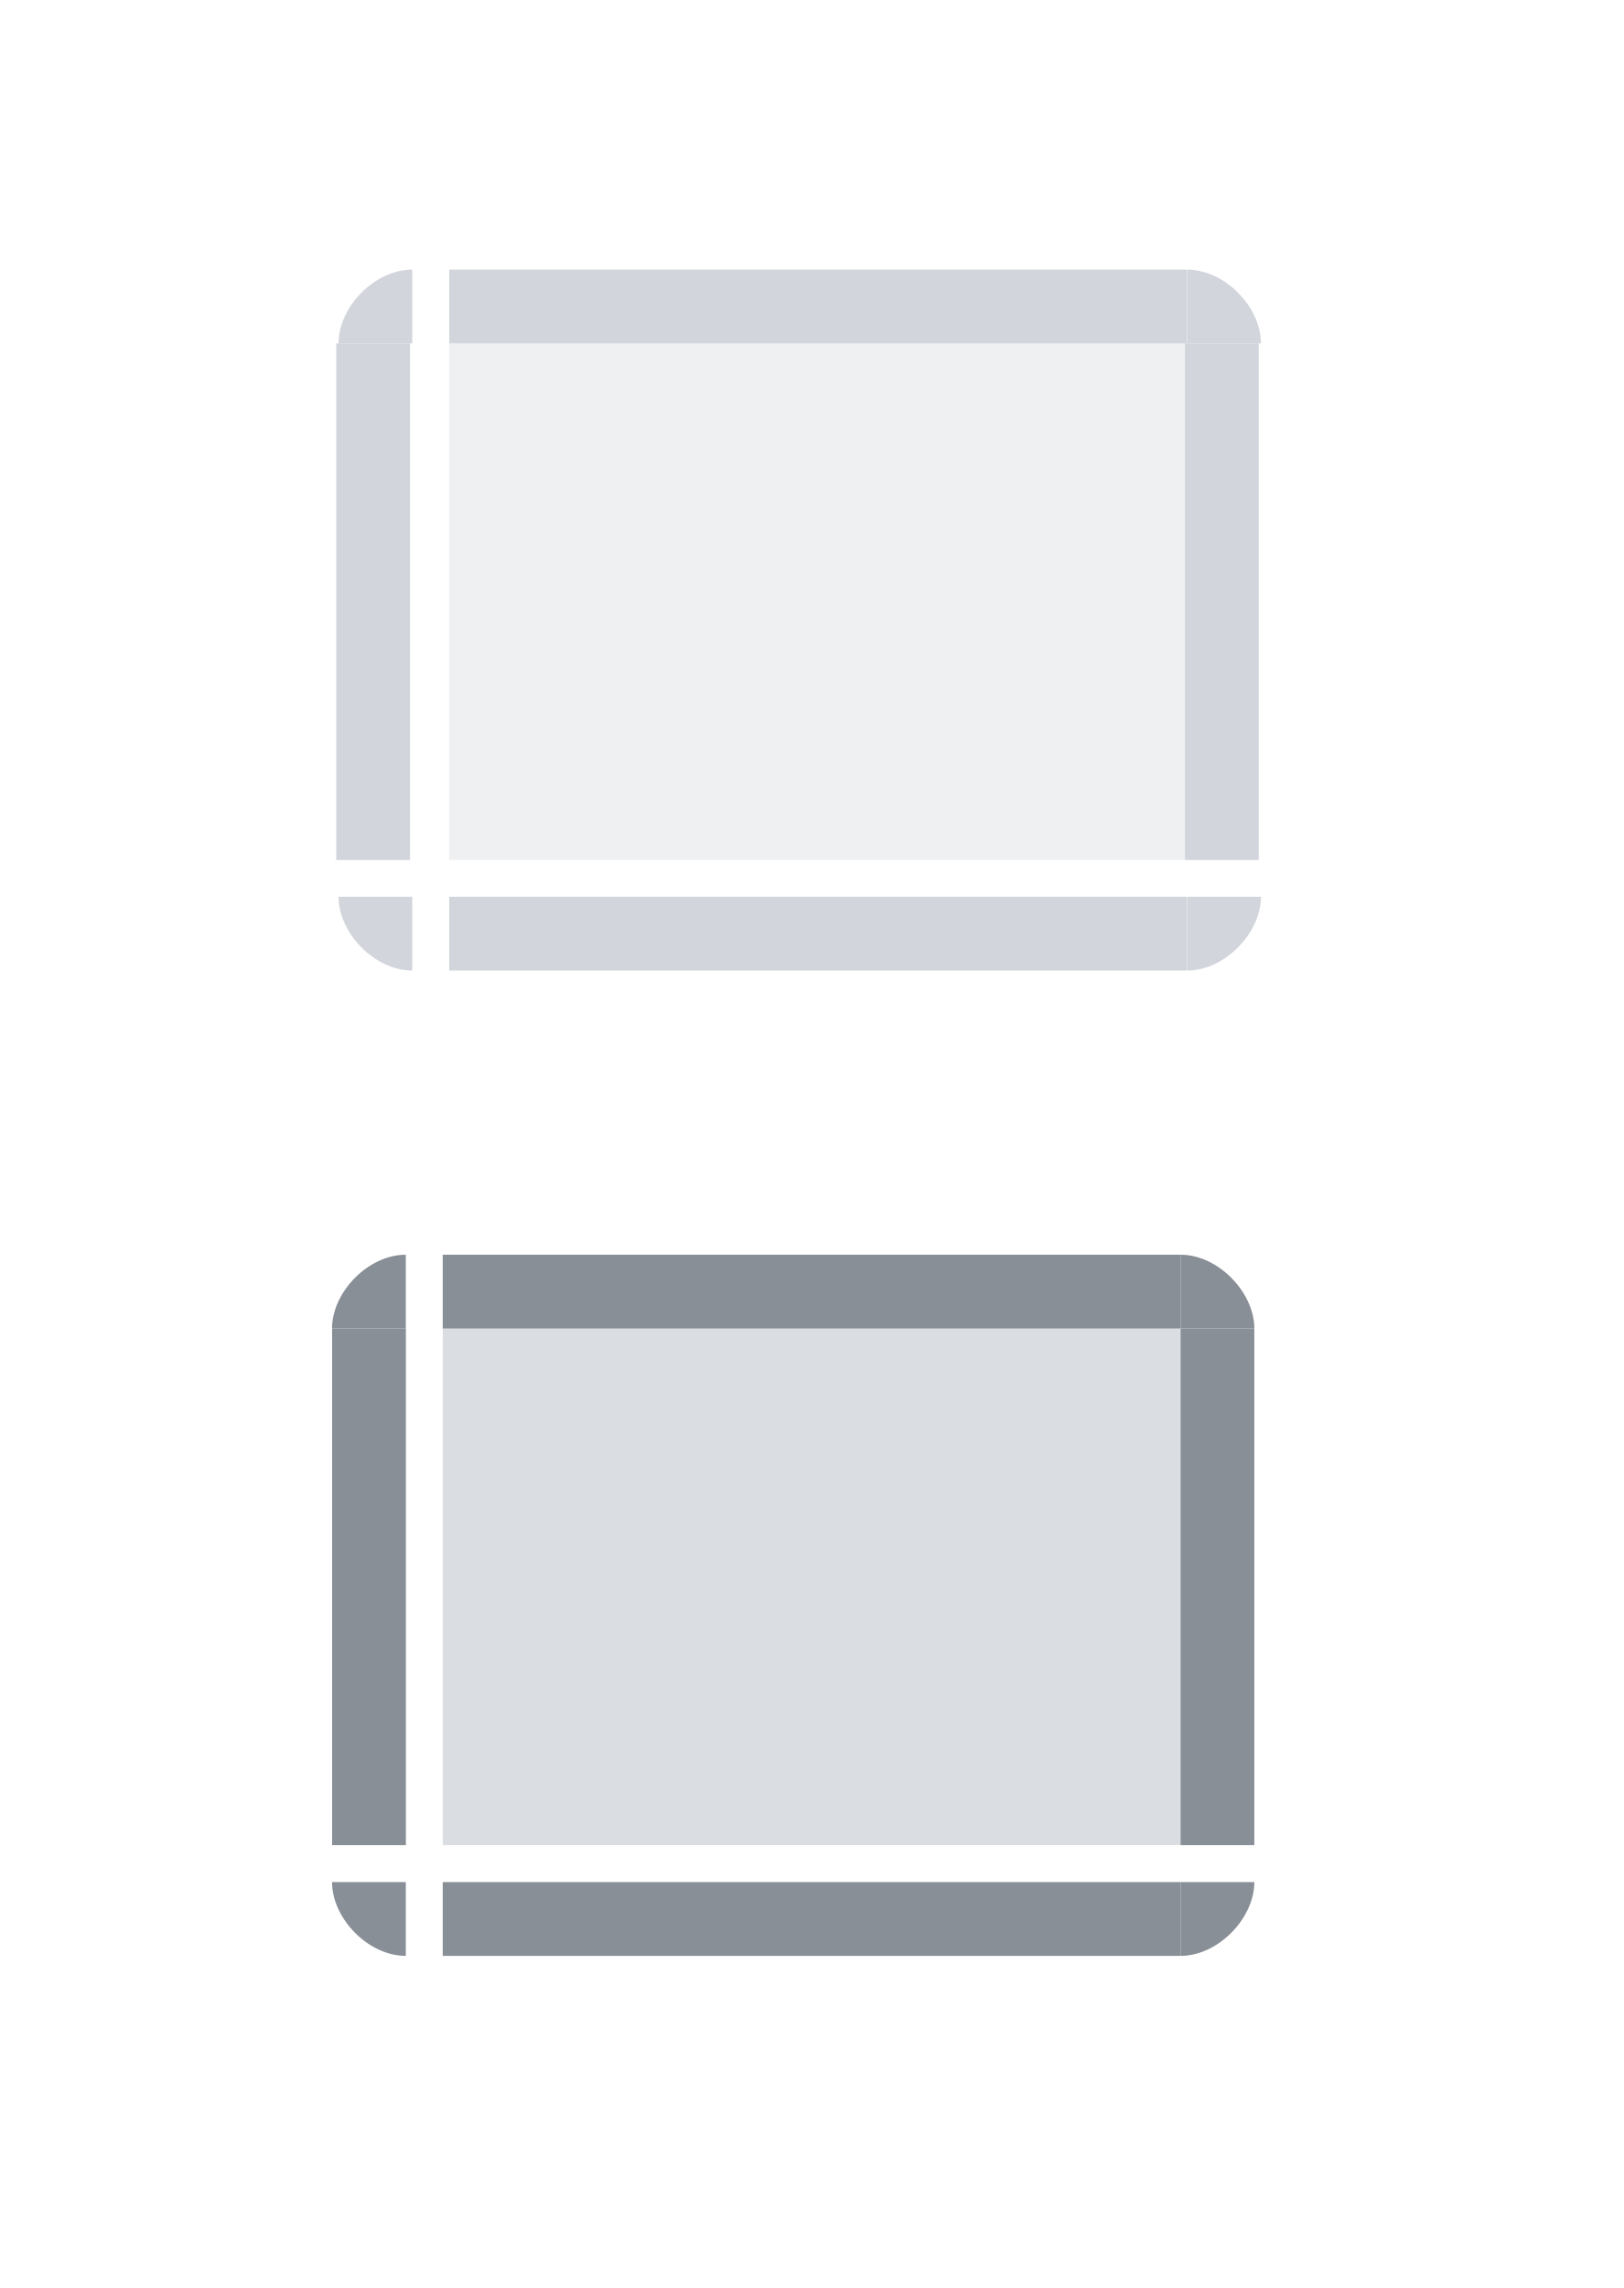
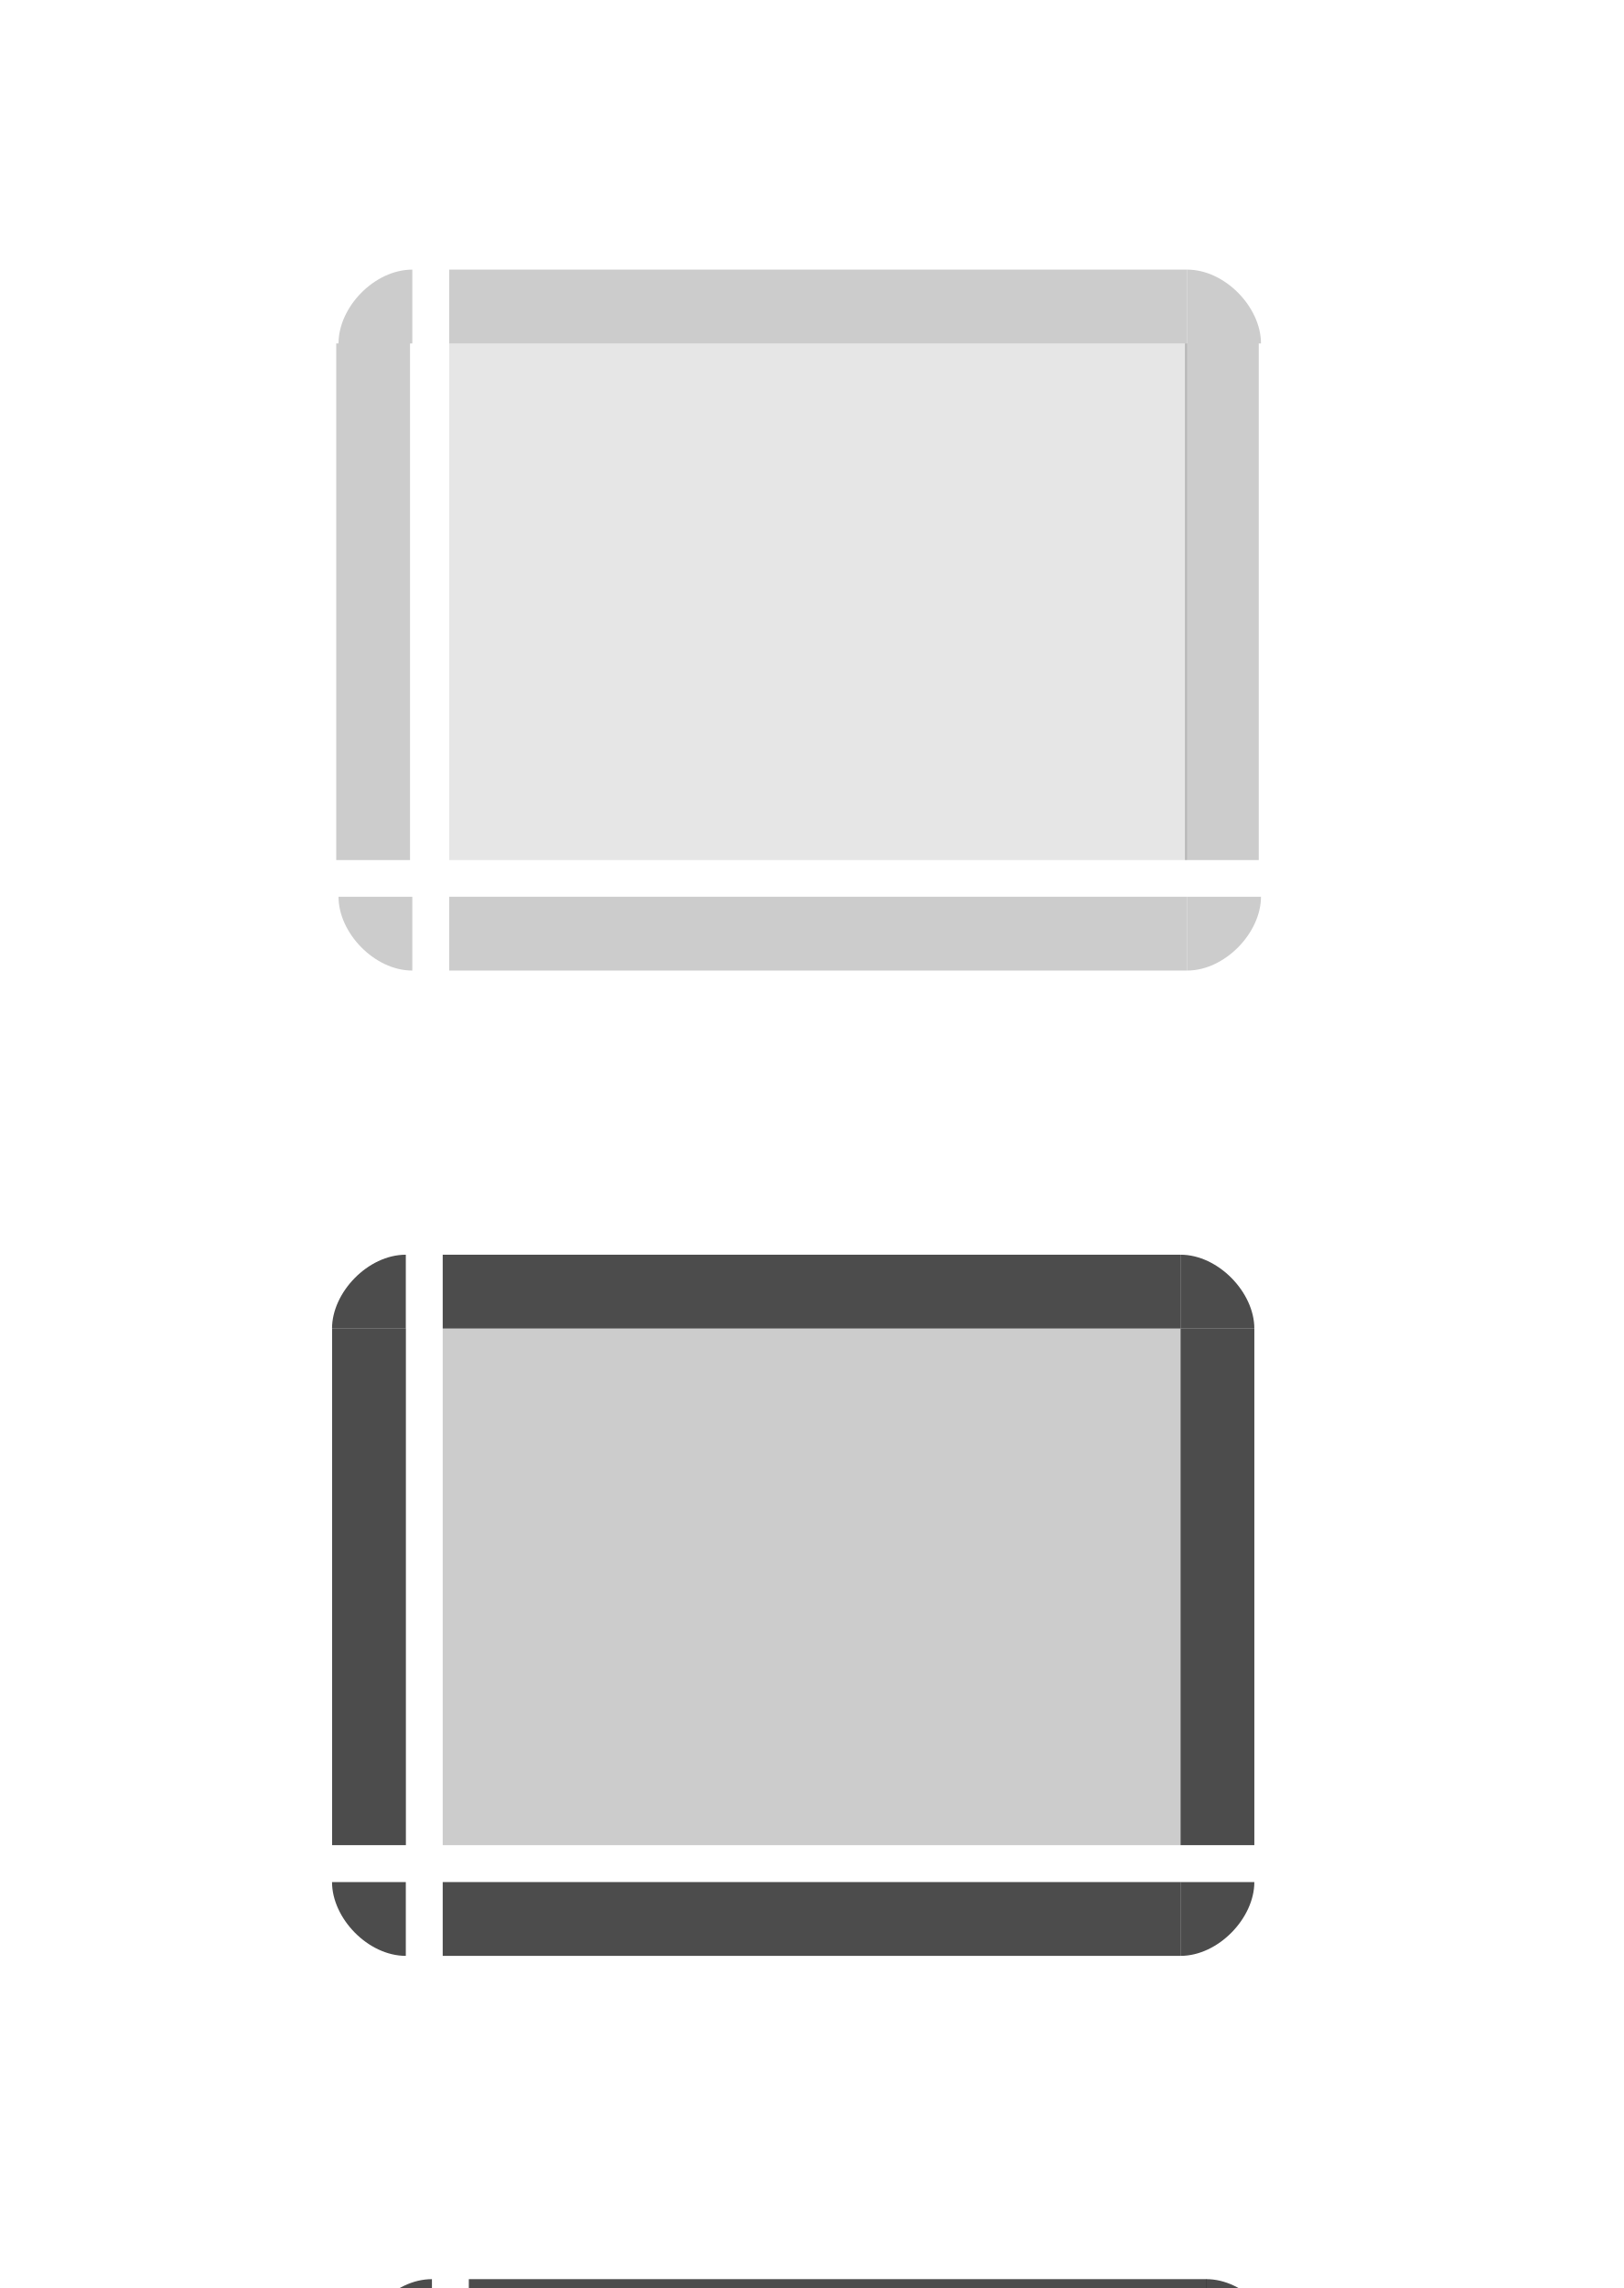
<svg xmlns="http://www.w3.org/2000/svg" id="svg2" version="1.1" viewBox="0 0 22 31" width="22" height="31">
  <defs id="defs4">
-     <style id="current-color-scheme" type="text/css">
+     <style type="text/css" id="current-color-scheme">
          .ColorScheme-Text {
-           color:#31363b;
          }
          .ColorScheme-Background{
-           color:#eff0f1;
          }
          .ColorScheme-ViewText {
-           color:#31363b;
          }
          .ColorScheme-ViewBackground{
-           color:#fcfcfc;
          }
          .ColorScheme-ViewHover {
-           color:#3daee9;
          }
          .ColorScheme-ViewFocus{
-           color:#3daee9;
          }
          .ColorScheme-ButtonText {
-           color:#31363b;
          }
          .ColorScheme-ButtonBackground{
-           color:#eff0f1;
          }
          .ColorScheme-ButtonHover {
-           color:#3daee9;
          }
          .ColorScheme-ButtonFocus{
-           color:#3daee9;
          }
      </style>
  </defs>
-   <rect ry="0" rx="0" y="18" x="6" height="7" width="10" id="active-center" class="ColorScheme-Highlight" style="opacity:1;fill:#b3bac4;fill-opacity:0.496;fill-rule:nonzero;stroke:none;stroke-width:0.59;stroke-linecap:square;stroke-linejoin:round;stroke-miterlimit:4;stroke-dasharray:none;stroke-dashoffset:0;stroke-opacity:1" />
-   <rect style="opacity:1;fill:#898f97;fill-opacity:1;fill-rule:nonzero;stroke:none;stroke-width:0.223;stroke-linecap:square;stroke-linejoin:round;stroke-miterlimit:4;stroke-dasharray:none;stroke-dashoffset:0;stroke-opacity:1" id="active-bottom" class="ColorScheme-Highlight" width="10" height="1" x="6" y="25.5" rx="0" ry="0" />
-   <rect ry="0" rx="0" y="17" x="6" height="1" width="10" id="active-top" class="ColorScheme-Highlight" style="opacity:1;fill:#898f97;fill-opacity:1;fill-rule:nonzero;stroke:none;stroke-width:0.223;stroke-linecap:square;stroke-linejoin:round;stroke-miterlimit:4;stroke-dasharray:none;stroke-dashoffset:0;stroke-opacity:1" />
-   <rect transform="rotate(90)" style="opacity:1;fill:#898f97;fill-opacity:1;fill-rule:nonzero;stroke:none;stroke-width:0.186;stroke-linecap:square;stroke-linejoin:round;stroke-miterlimit:4;stroke-dasharray:none;stroke-dashoffset:0;stroke-opacity:1" id="active-right" class="ColorScheme-Highlight" width="7" height="1" x="18" y="-17" rx="0" ry="0" />
-   <path id="active-topright" class="ColorScheme-Highlight" d="m 17,18 h -1 v -1 c 0.51,0 1,0.51 1,1 z" style="opacity:1;fill:#898f97;fill-opacity:1;fill-rule:nonzero;stroke:none;stroke-width:0.07;stroke-linecap:square;stroke-linejoin:round;stroke-miterlimit:4;stroke-dasharray:none;stroke-dashoffset:0;stroke-opacity:1" />
-   <path style="opacity:1;fill:#898f97;fill-opacity:1;fill-rule:nonzero;stroke:none;stroke-width:0.07;stroke-linecap:square;stroke-linejoin:round;stroke-miterlimit:4;stroke-dasharray:none;stroke-dashoffset:0;stroke-opacity:1" d="m 4.5,18 h 1 v -1 c -0.513,0 -1,0.51 -1,1 z" id="active-topleft" />
-   <rect ry="0" rx="0" y="-5.501" x="18" height="1" width="7" id="active-left" class="ColorScheme-Highlight" style="opacity:1;fill:#898f97;fill-opacity:1;fill-rule:nonzero;stroke:none;stroke-width:0.187;stroke-linecap:square;stroke-linejoin:round;stroke-miterlimit:4;stroke-dasharray:none;stroke-dashoffset:0;stroke-opacity:1" transform="rotate(90)" />
-   <path id="active-bottomleft" class="ColorScheme-Highlight" d="m 4.5,25.5 h 1 v 1 c -0.513,0 -1,-0.51 -1,-1 z" style="opacity:1;fill:#898f97;fill-opacity:1;fill-rule:nonzero;stroke:none;stroke-width:0.07;stroke-linecap:square;stroke-linejoin:round;stroke-miterlimit:4;stroke-dasharray:none;stroke-dashoffset:0;stroke-opacity:1" />
-   <path style="opacity:1;fill:#898f97;fill-opacity:1;fill-rule:nonzero;stroke:none;stroke-width:0.07;stroke-linecap:square;stroke-linejoin:round;stroke-miterlimit:4;stroke-dasharray:none;stroke-dashoffset:0;stroke-opacity:1" d="m 17,25.5 h -1 v 1 c 0.51,0 1,-0.51 1,-1 z" class="ColorScheme-Highlight" id="active-bottomright" />
-   <rect style="opacity:1;fill:#ced3d9;fill-opacity:0.346;fill-rule:nonzero;stroke:none;stroke-width:0.59;stroke-linecap:square;stroke-linejoin:round;stroke-miterlimit:4;stroke-dasharray:none;stroke-dashoffset:0;stroke-opacity:1" class="ColorScheme-Highlight" id="normal-center" width="10" height="7" x="6.088" y="4.653" rx="0" ry="0" />
-   <rect ry="0" rx="0" y="12.15" x="6.088" height="1" width="10" class="ColorScheme-Highlight" id="normal-bottom" style="opacity:1;fill:#d2d6dc;fill-opacity:1;fill-rule:nonzero;stroke:none;stroke-width:0.223;stroke-linecap:square;stroke-linejoin:round;stroke-miterlimit:4;stroke-dasharray:none;stroke-dashoffset:0;stroke-opacity:1" />
-   <rect style="opacity:1;fill:#d2d6dc;fill-opacity:1;fill-rule:nonzero;stroke:none;stroke-width:0.223;stroke-linecap:square;stroke-linejoin:round;stroke-miterlimit:4;stroke-dasharray:none;stroke-dashoffset:0;stroke-opacity:1" class="ColorScheme-Highlight" id="normal-top" width="10" height="1" x="6.088" y="3.653" rx="0" ry="0" />
-   <rect ry="0" rx="0" y="-17.06" x="4.653" height="1" width="7" class="ColorScheme-Highlight" id="normal-right" style="opacity:1;fill:#d2d6dc;fill-opacity:1;fill-rule:nonzero;stroke:none;stroke-width:0.186;stroke-linecap:square;stroke-linejoin:round;stroke-miterlimit:4;stroke-dasharray:none;stroke-dashoffset:0;stroke-opacity:1" transform="rotate(90)" />
-   <path style="opacity:1;fill:#d2d6dc;fill-opacity:1;fill-rule:nonzero;stroke:none;stroke-width:0.07;stroke-linecap:square;stroke-linejoin:round;stroke-miterlimit:4;stroke-dasharray:none;stroke-dashoffset:0;stroke-opacity:1" d="m 17.09,4.653 h -1 v -1 c 0.51,0 1,0.507 1,1 z" class="ColorScheme-Highlight" id="normal-topright" />
-   <path id="normal-topleft" d="m 4.588,4.653 h 1 v -1 c -0.513,0 -1,0.507 -1,1 z" style="opacity:1;fill:#d2d6dc;fill-opacity:1;fill-rule:nonzero;stroke:none;stroke-width:0.07;stroke-linecap:square;stroke-linejoin:round;stroke-miterlimit:4;stroke-dasharray:none;stroke-dashoffset:0;stroke-opacity:1" />
-   <rect transform="rotate(90)" style="opacity:1;fill:#d2d6dc;fill-opacity:1;fill-rule:nonzero;stroke:none;stroke-width:0.187;stroke-linecap:square;stroke-linejoin:round;stroke-miterlimit:4;stroke-dasharray:none;stroke-dashoffset:0;stroke-opacity:1" class="ColorScheme-Highlight" id="normal-left" width="7" height="1" x="4.653" y="-5.557" rx="0" ry="0" />
-   <path style="opacity:1;fill:#d2d6dc;fill-opacity:1;fill-rule:nonzero;stroke:none;stroke-width:0.07;stroke-linecap:square;stroke-linejoin:round;stroke-miterlimit:4;stroke-dasharray:none;stroke-dashoffset:0;stroke-opacity:1" d="m 4.588,12.15 h 1 v 1 c -0.513,0 -1,-0.51 -1,-1 z" class="ColorScheme-Highlight" id="normal-bottomleft" />
-   <path id="normal-bottomright" class="ColorScheme-Highlight" d="m 17.09,12.15 h -1 v 1 c 0.51,0 1,-0.51 1,-1 z" style="opacity:1;fill:#d2d6dc;fill-opacity:1;fill-rule:nonzero;stroke:none;stroke-width:0.07;stroke-linecap:square;stroke-linejoin:round;stroke-miterlimit:4;stroke-dasharray:none;stroke-dashoffset:0;stroke-opacity:1" />
+   <rect style="opacity:1;fill:currentColor;fill-opacity:0.2;fill-rule:nonzero;stroke:none;stroke-width:0.59;stroke-linecap:square;stroke-linejoin:round;stroke-miterlimit:4;stroke-dasharray:none;stroke-dashoffset:0;stroke-opacity:1" class="ColorScheme-Text" id="active-center" width="10" height="7" x="6" y="18" rx="0" ry="0" />
+   <rect ry="0" rx="0" y="25.5" x="6" height="1" width="10" class="ColorScheme-Text" id="active-bottom" style="opacity:1;fill:currentColor;fill-opacity:0.7;fill-rule:nonzero;stroke:none;stroke-width:0.223;stroke-linecap:square;stroke-linejoin:round;stroke-miterlimit:4;stroke-dasharray:none;stroke-dashoffset:0;stroke-opacity:1" />
+   <rect style="opacity:1;fill:currentColor;fill-opacity:0.7;fill-rule:nonzero;stroke:none;stroke-width:0.223;stroke-linecap:square;stroke-linejoin:round;stroke-miterlimit:4;stroke-dasharray:none;stroke-dashoffset:0;stroke-opacity:1" class="ColorScheme-Text" id="active-top" width="10" height="1" x="6" y="17" rx="0" ry="0" />
+   <rect ry="0" rx="0" y="-17" x="18" height="1" width="7" class="ColorScheme-Text" id="active-right" style="opacity:1;fill:currentColor;fill-opacity:0.7;fill-rule:nonzero;stroke:none;stroke-width:0.186;stroke-linecap:square;stroke-linejoin:round;stroke-miterlimit:4;stroke-dasharray:none;stroke-dashoffset:0;stroke-opacity:1" transform="rotate(90)" />
+   <path style="opacity:1;fill:currentColor;fill-opacity:0.7;fill-rule:nonzero;stroke:none;stroke-width:0.07;stroke-linecap:square;stroke-linejoin:round;stroke-miterlimit:4;stroke-dasharray:none;stroke-dashoffset:0;stroke-opacity:1" d="m 17,18 h -1 v -1 c 0.51,0 1,0.51 1,1 z" class="ColorScheme-Text" id="active-topright" />
+   <path id="active-topleft" d="m 4.5,18 h 1 v -1 c -0.513,0 -1,0.51 -1,1 z" class="ColorScheme-Text" style="opacity:1;fill:currentColor;fill-opacity:0.7;fill-rule:nonzero;stroke:none;stroke-width:0.07;stroke-linecap:square;stroke-linejoin:round;stroke-miterlimit:4;stroke-dasharray:none;stroke-dashoffset:0;stroke-opacity:1" />
+   <rect transform="rotate(90)" style="opacity:1;fill:currentColor;fill-opacity:0.7;fill-rule:nonzero;stroke:none;stroke-width:0.187;stroke-linecap:square;stroke-linejoin:round;stroke-miterlimit:4;stroke-dasharray:none;stroke-dashoffset:0;stroke-opacity:1" class="ColorScheme-Text" id="active-left" width="7" height="1" x="18" y="-5.501" rx="0" ry="0" />
+   <path style="opacity:1;fill:currentColor;fill-opacity:0.7;fill-rule:nonzero;stroke:none;stroke-width:0.07;stroke-linecap:square;stroke-linejoin:round;stroke-miterlimit:4;stroke-dasharray:none;stroke-dashoffset:0;stroke-opacity:1" d="m 4.5,25.5 h 1 v 1 c -0.513,0 -1,-0.51 -1,-1 z" class="ColorScheme-Text" id="active-bottomleft" />
+   <path id="active-bottomright" class="ColorScheme-Text" d="m 17,25.5 h -1 v 1 c 0.51,0 1,-0.51 1,-1 z" style="opacity:1;fill:currentColor;fill-opacity:0.7;fill-rule:nonzero;stroke:none;stroke-width:0.07;stroke-linecap:square;stroke-linejoin:round;stroke-miterlimit:4;stroke-dasharray:none;stroke-dashoffset:0;stroke-opacity:1" />
+   <rect ry="0" rx="0" y="4.653" x="6.088" height="7" width="10" id="normal-center" class="ColorScheme-Text" style="opacity:1;fill:currentColor;fill-opacity:0.1;fill-rule:nonzero;stroke:none;stroke-width:0.59;stroke-linecap:square;stroke-linejoin:round;stroke-miterlimit:4;stroke-dasharray:none;stroke-dashoffset:0;stroke-opacity:1" />
+   <rect style="opacity:1;fill:currentColor;fill-opacity:0.2;fill-rule:nonzero;stroke:none;stroke-width:0.223;stroke-linecap:square;stroke-linejoin:round;stroke-miterlimit:4;stroke-dasharray:none;stroke-dashoffset:0;stroke-opacity:1" id="normal-bottom" class="ColorScheme-Text" width="10" height="1" x="6.088" y="12.15" rx="0" ry="0" />
+   <rect ry="0" rx="0" y="3.653" x="6.088" height="1" width="10" id="normal-top" class="ColorScheme-Text" style="opacity:1;fill:currentColor;fill-opacity:0.2;fill-rule:nonzero;stroke:none;stroke-width:0.223;stroke-linecap:square;stroke-linejoin:round;stroke-miterlimit:4;stroke-dasharray:none;stroke-dashoffset:0;stroke-opacity:1" />
+   <rect transform="rotate(90)" style="opacity:1;fill:currentColor;fill-opacity:0.2;fill-rule:nonzero;stroke:none;stroke-width:0.186;stroke-linecap:square;stroke-linejoin:round;stroke-miterlimit:4;stroke-dasharray:none;stroke-dashoffset:0;stroke-opacity:1" id="normal-right" class="ColorScheme-Text" width="7" height="1" x="4.653" y="-17.06" rx="0" ry="0" />
+   <path id="normal-topright" class="ColorScheme-Text" d="m 17.09,4.653 h -1 v -1 c 0.51,0 1,0.507 1,1 z" style="opacity:1;fill:currentColor;fill-opacity:0.2;fill-rule:nonzero;stroke:none;stroke-width:0.07;stroke-linecap:square;stroke-linejoin:round;stroke-miterlimit:4;stroke-dasharray:none;stroke-dashoffset:0;stroke-opacity:1" />
+   <path style="opacity:1;fill:currentColor;fill-opacity:0.2;fill-rule:nonzero;stroke:none;stroke-width:0.07;stroke-linecap:square;stroke-linejoin:round;stroke-miterlimit:4;stroke-dasharray:none;stroke-dashoffset:0;stroke-opacity:1" d="m 4.588,4.653 h 1 v -1 c -0.513,0 -1,0.507 -1,1 z" id="normal-topleft" />
+   <rect ry="0" rx="0" y="-5.557" x="4.653" height="1" width="7" id="normal-left" class="ColorScheme-Text" style="opacity:1;fill:currentColor;fill-opacity:0.2;fill-rule:nonzero;stroke:none;stroke-width:0.187;stroke-linecap:square;stroke-linejoin:round;stroke-miterlimit:4;stroke-dasharray:none;stroke-dashoffset:0;stroke-opacity:1" transform="rotate(90)" />
+   <path id="normal-bottomleft" class="ColorScheme-Text" d="m 4.588,12.15 h 1 v 1 c -0.513,0 -1,-0.51 -1,-1 z" style="opacity:1;fill:currentColor;fill-opacity:0.2;fill-rule:nonzero;stroke:none;stroke-width:0.07;stroke-linecap:square;stroke-linejoin:round;stroke-miterlimit:4;stroke-dasharray:none;stroke-dashoffset:0;stroke-opacity:1" />
+   <path style="opacity:1;fill:currentColor;fill-opacity:0.2;fill-rule:nonzero;stroke:none;stroke-width:0.07;stroke-linecap:square;stroke-linejoin:round;stroke-miterlimit:4;stroke-dasharray:none;stroke-dashoffset:0;stroke-opacity:1" d="m 17.09,12.15 h -1 v 1 c 0.51,0 1,-0.51 1,-1 z" class="ColorScheme-Text" id="normal-bottomright" />
+   <rect ry="0" rx="0" y="31.88" x="6.354" height="7" width="10" id="hover-center" class="ColorScheme-Text" style="opacity:1;fill:currentColor;fill-opacity:0.2;fill-rule:nonzero;stroke:none;stroke-width:0.59;stroke-linecap:square;stroke-linejoin:round;stroke-miterlimit:4;stroke-dasharray:none;stroke-dashoffset:0;stroke-opacity:1" />
+   <rect style="opacity:1;fill:currentColor;fill-opacity:0.7;fill-rule:nonzero;stroke:none;stroke-width:0.223;stroke-linecap:square;stroke-linejoin:round;stroke-miterlimit:4;stroke-dasharray:none;stroke-dashoffset:0;stroke-opacity:1" id="hover-bottom" class="ColorScheme-Text" width="10" height="1" x="6.354" y="39.38" rx="0" ry="0" />
+   <rect ry="0" rx="0" y="30.88" x="6.354" height="1" width="10" id="hover-top" class="ColorScheme-Text" style="opacity:1;fill:currentColor;fill-opacity:0.7;fill-rule:nonzero;stroke:none;stroke-width:0.223;stroke-linecap:square;stroke-linejoin:round;stroke-miterlimit:4;stroke-dasharray:none;stroke-dashoffset:0;stroke-opacity:1" />
+   <rect transform="rotate(90)" style="opacity:1;fill:currentColor;fill-opacity:0.7;fill-rule:nonzero;stroke:none;stroke-width:0.186;stroke-linecap:square;stroke-linejoin:round;stroke-miterlimit:4;stroke-dasharray:none;stroke-dashoffset:0;stroke-opacity:1" id="hover-right" class="ColorScheme-Text" width="7" height="1" x="31.88" y="-17.35" rx="0" ry="0" />
+   <path id="hover-topright" class="ColorScheme-Text" d="m 17.35,31.88 h -1 v -1 c 0.51,0 1,0.51 1,1 z" style="opacity:1;fill:currentColor;fill-opacity:0.7;fill-rule:nonzero;stroke:none;stroke-width:0.07;stroke-linecap:square;stroke-linejoin:round;stroke-miterlimit:4;stroke-dasharray:none;stroke-dashoffset:0;stroke-opacity:1" />
+   <path style="opacity:1;fill:currentColor;fill-opacity:0.7;fill-rule:nonzero;stroke:none;stroke-width:0.07;stroke-linecap:square;stroke-linejoin:round;stroke-miterlimit:4;stroke-dasharray:none;stroke-dashoffset:0;stroke-opacity:1" class="ColorScheme-Text" d="m 4.854,31.88 h 1 v -1 c -0.513,0 -1,0.51 -1,1 z" id="hover-topleft" />
+   <rect ry="0" rx="0" y="-5.855" x="31.88" height="1" width="7" id="hover-left" class="ColorScheme-Text" style="opacity:1;fill:currentColor;fill-opacity:0.7;fill-rule:nonzero;stroke:none;stroke-width:0.187;stroke-linecap:square;stroke-linejoin:round;stroke-miterlimit:4;stroke-dasharray:none;stroke-dashoffset:0;stroke-opacity:1" transform="rotate(90)" />
+   <path id="hover-bottomleft" class="ColorScheme-Text" d="m 4.854,39.38 h 1 v 1 c -0.513,0 -1,-0.51 -1,-1 z" style="opacity:1;fill:currentColor;fill-opacity:0.7;fill-rule:nonzero;stroke:none;stroke-width:0.07;stroke-linecap:square;stroke-linejoin:round;stroke-miterlimit:4;stroke-dasharray:none;stroke-dashoffset:0;stroke-opacity:1" />
+   <path style="opacity:1;fill:currentColor;fill-opacity:0.7;fill-rule:nonzero;stroke:none;stroke-width:0.07;stroke-linecap:square;stroke-linejoin:round;stroke-miterlimit:4;stroke-dasharray:none;stroke-dashoffset:0;stroke-opacity:1" d="m 17.35,39.38 h -1 v 1 c 0.51,0 1,-0.51 1,-1 z" class="ColorScheme-Text" id="hover-bottomright" />
</svg>
